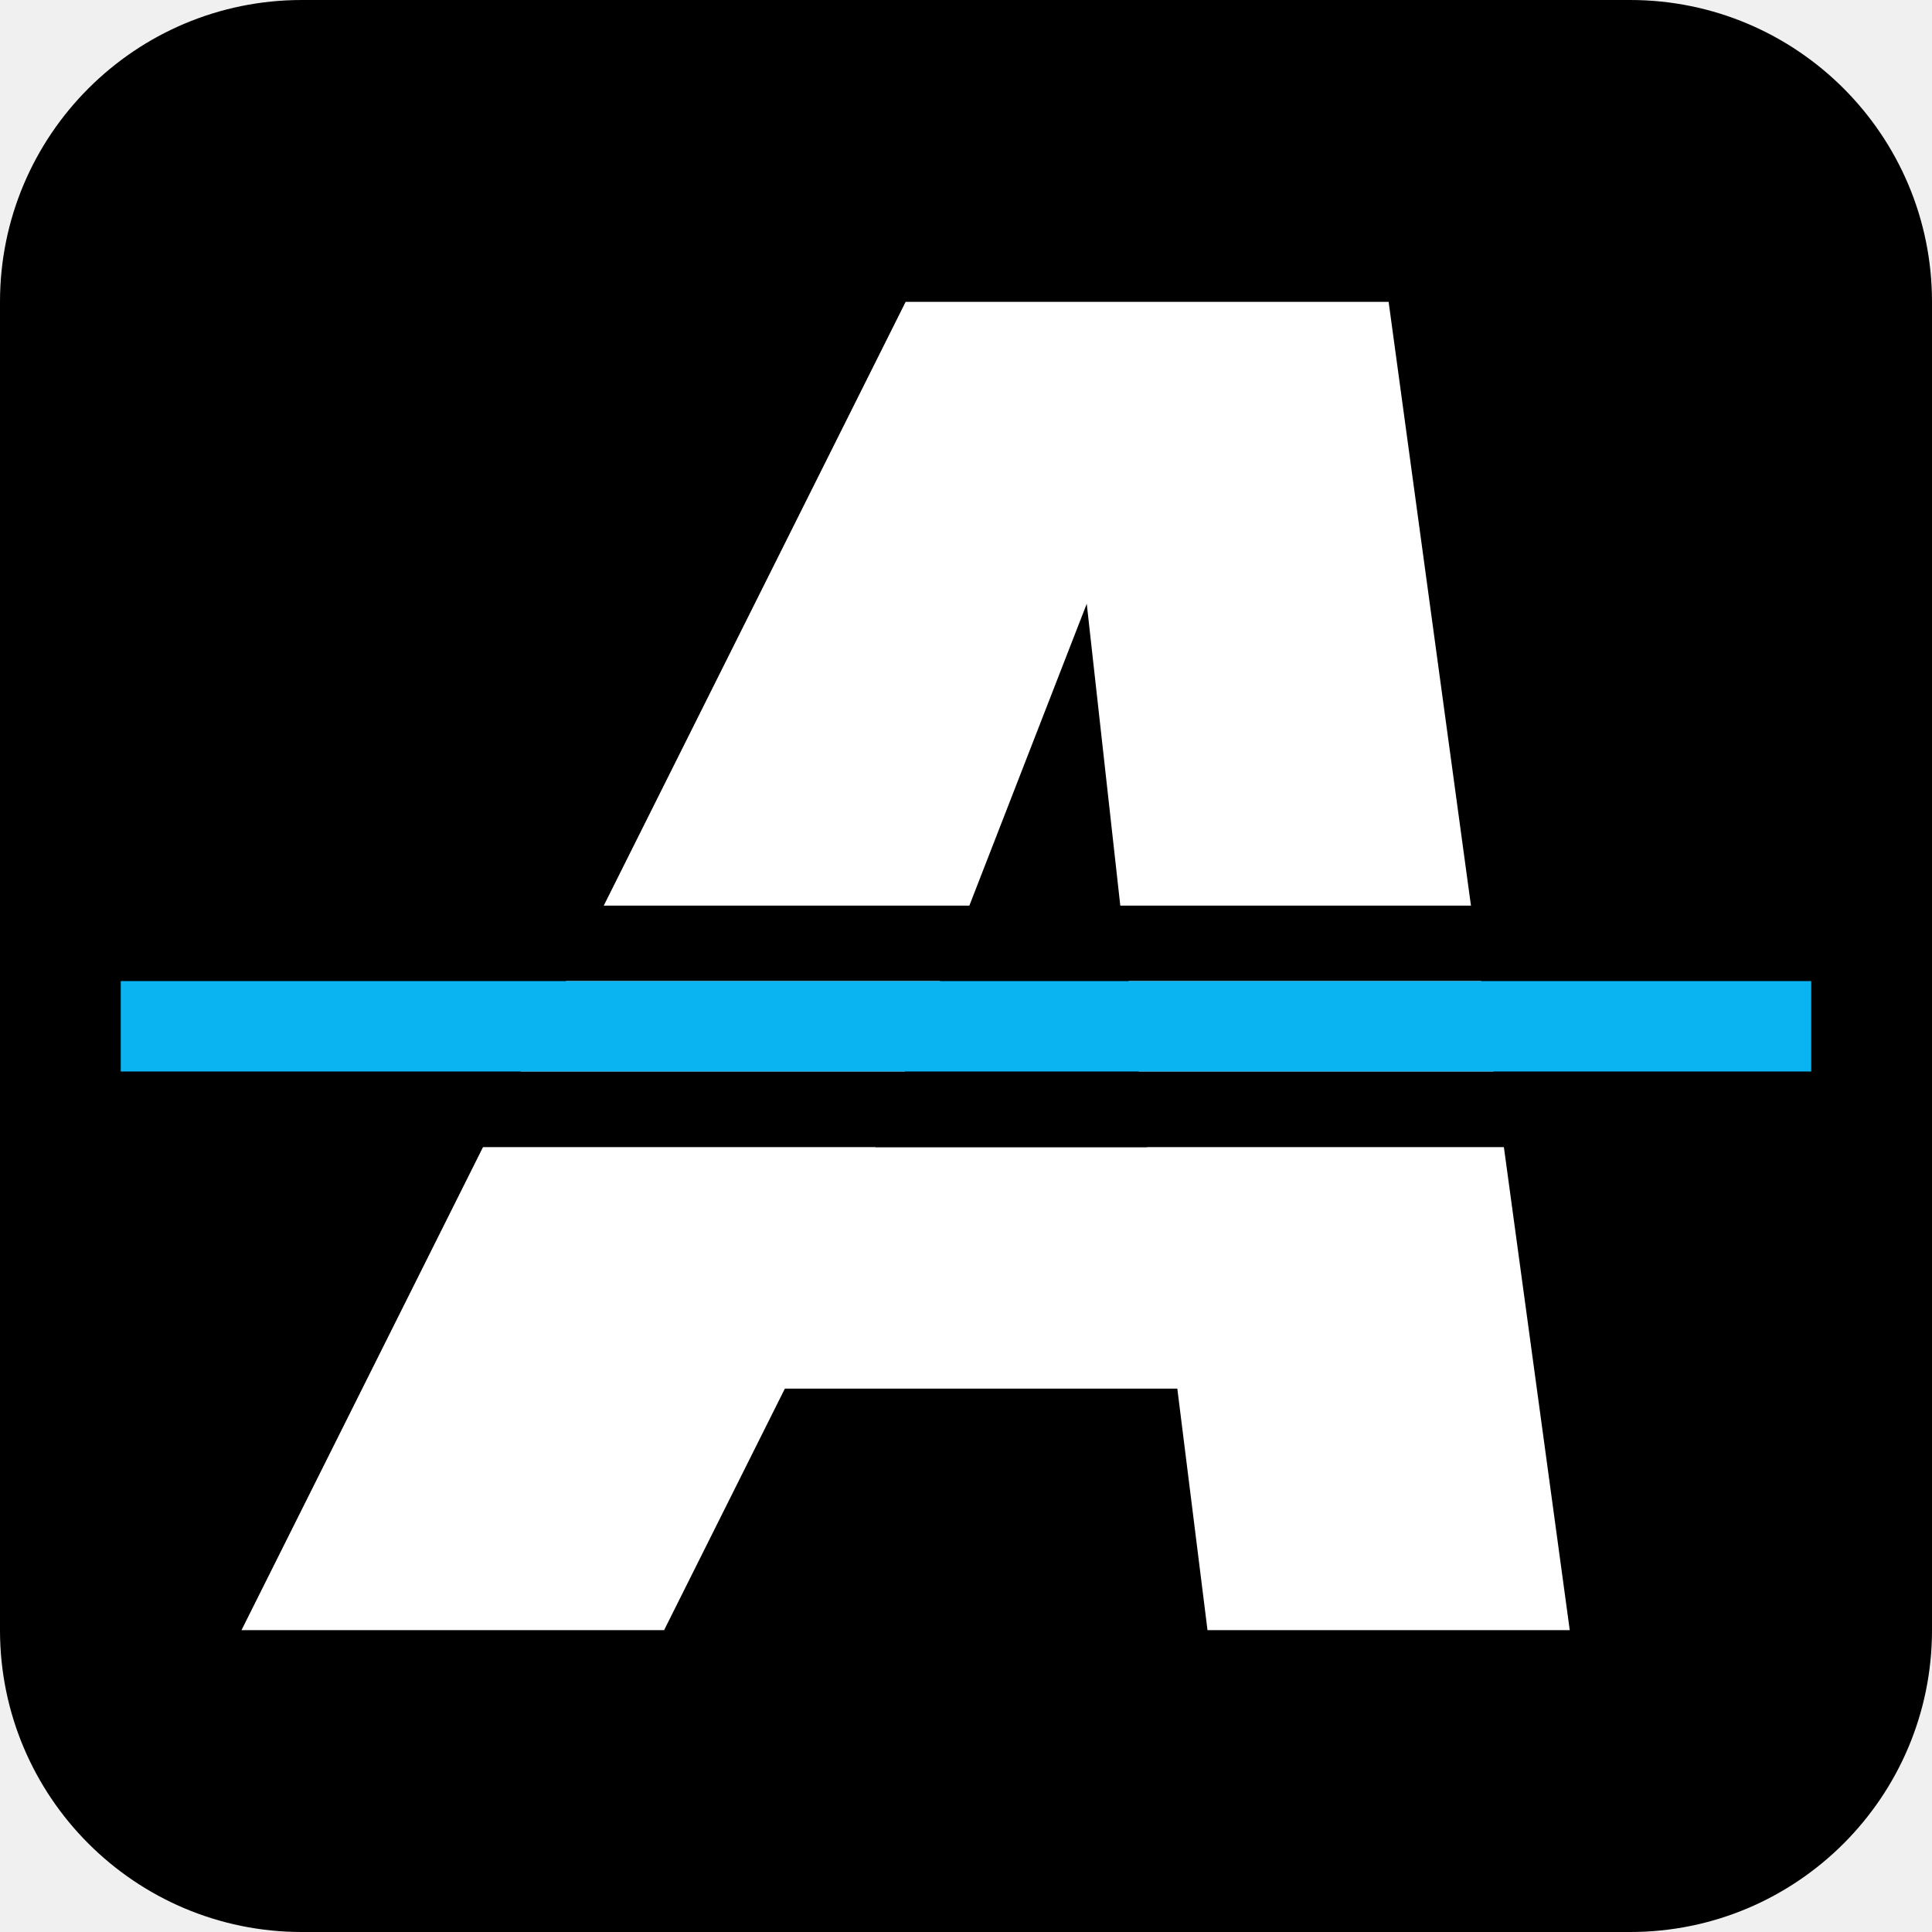
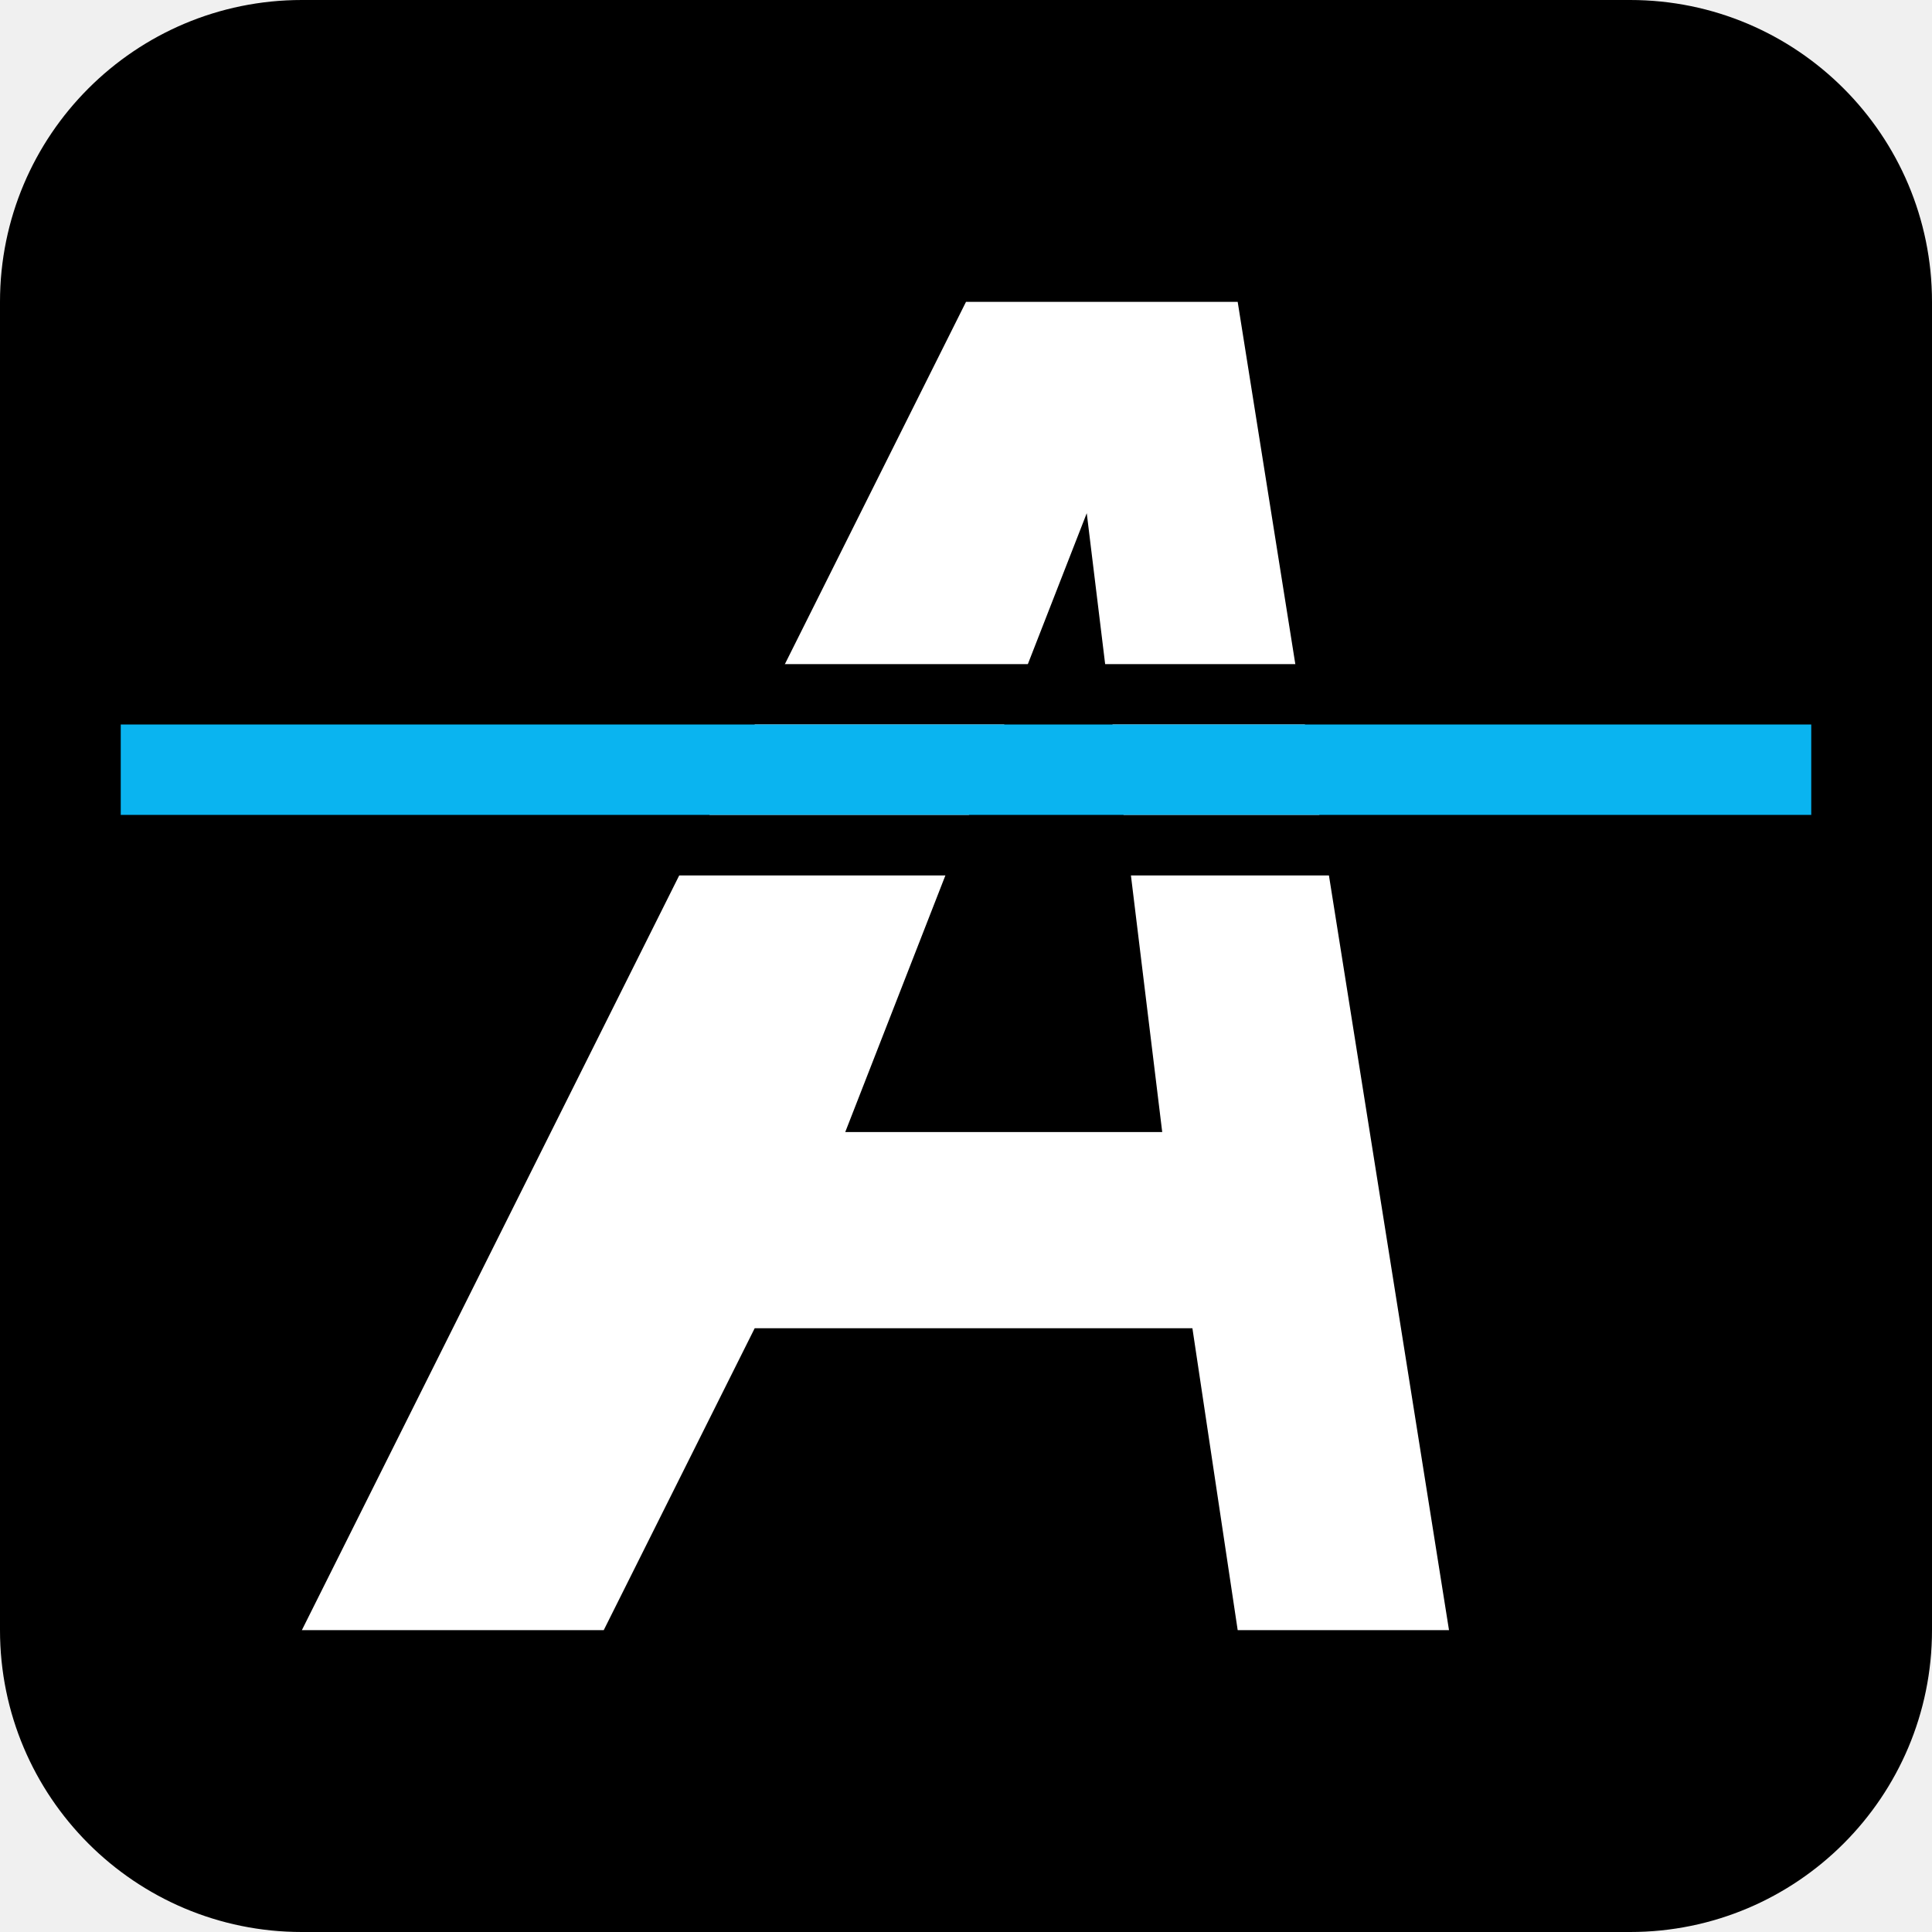
<svg xmlns="http://www.w3.org/2000/svg" viewBox="0 0 64 64">
  <rect width="64" height="64" rx="10" fill="#000" />
-   <path d="M8 54 L30 10 L46 10 L52 54 L40 54 L39 46 L26 46 L22 54 Z M29 38 L38 38 L36 20 Z" fill="#fff" fill-rule="evenodd" />
-   <rect x="4" y="30" width="56" height="2.5" fill="#000" />
-   <rect x="4" y="32.5" width="56" height="3" fill="#0ab4f0" />
-   <rect x="4" y="35.5" width="56" height="2.5" fill="#000" />
+   <path d="M10 54 L32 10 L41 10 L48 54 L41 54 L39.5 44 L25 44 L20 54 Z M28 37.5 L38.5 37.5 L36 17 Z" fill="#fff" fill-rule="evenodd" />
+   <rect x="4" y="22" width="56" height="2" fill="#000" />
+   <rect x="4" y="24" width="56" height="3" fill="#0ab4f0" />
+   <rect x="4" y="27" width="56" height="2" fill="#000" />
</svg>
